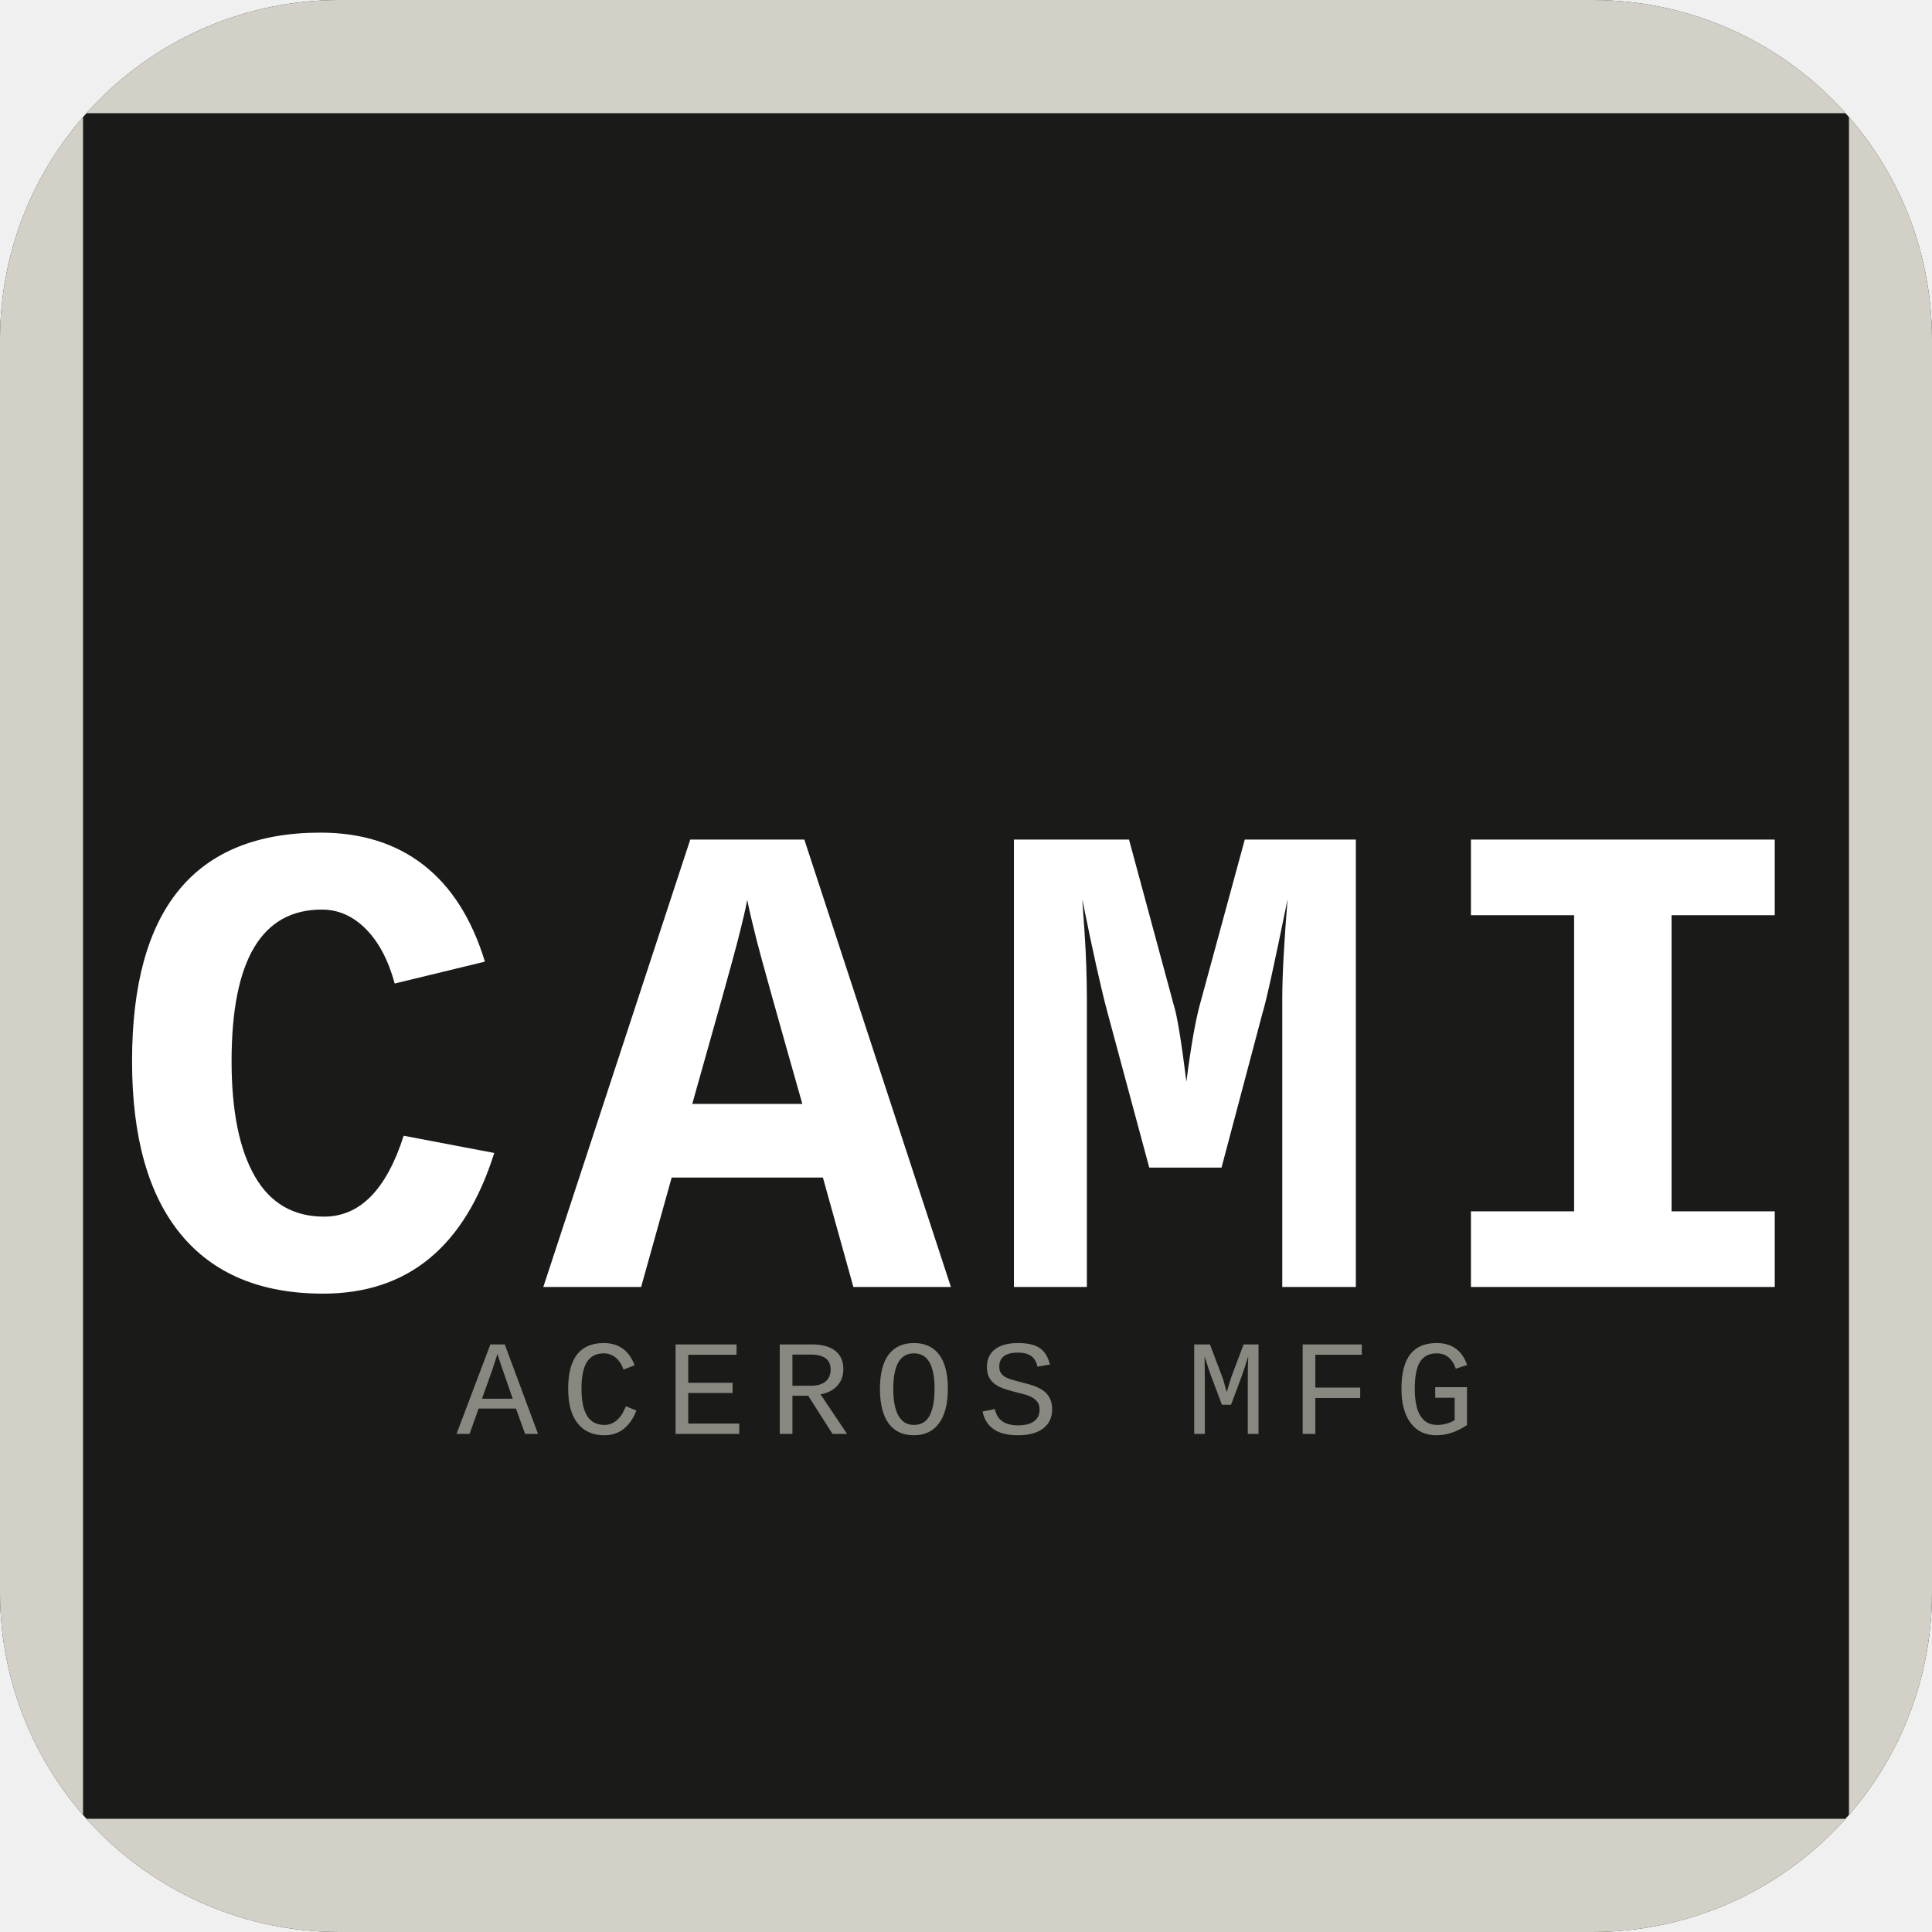
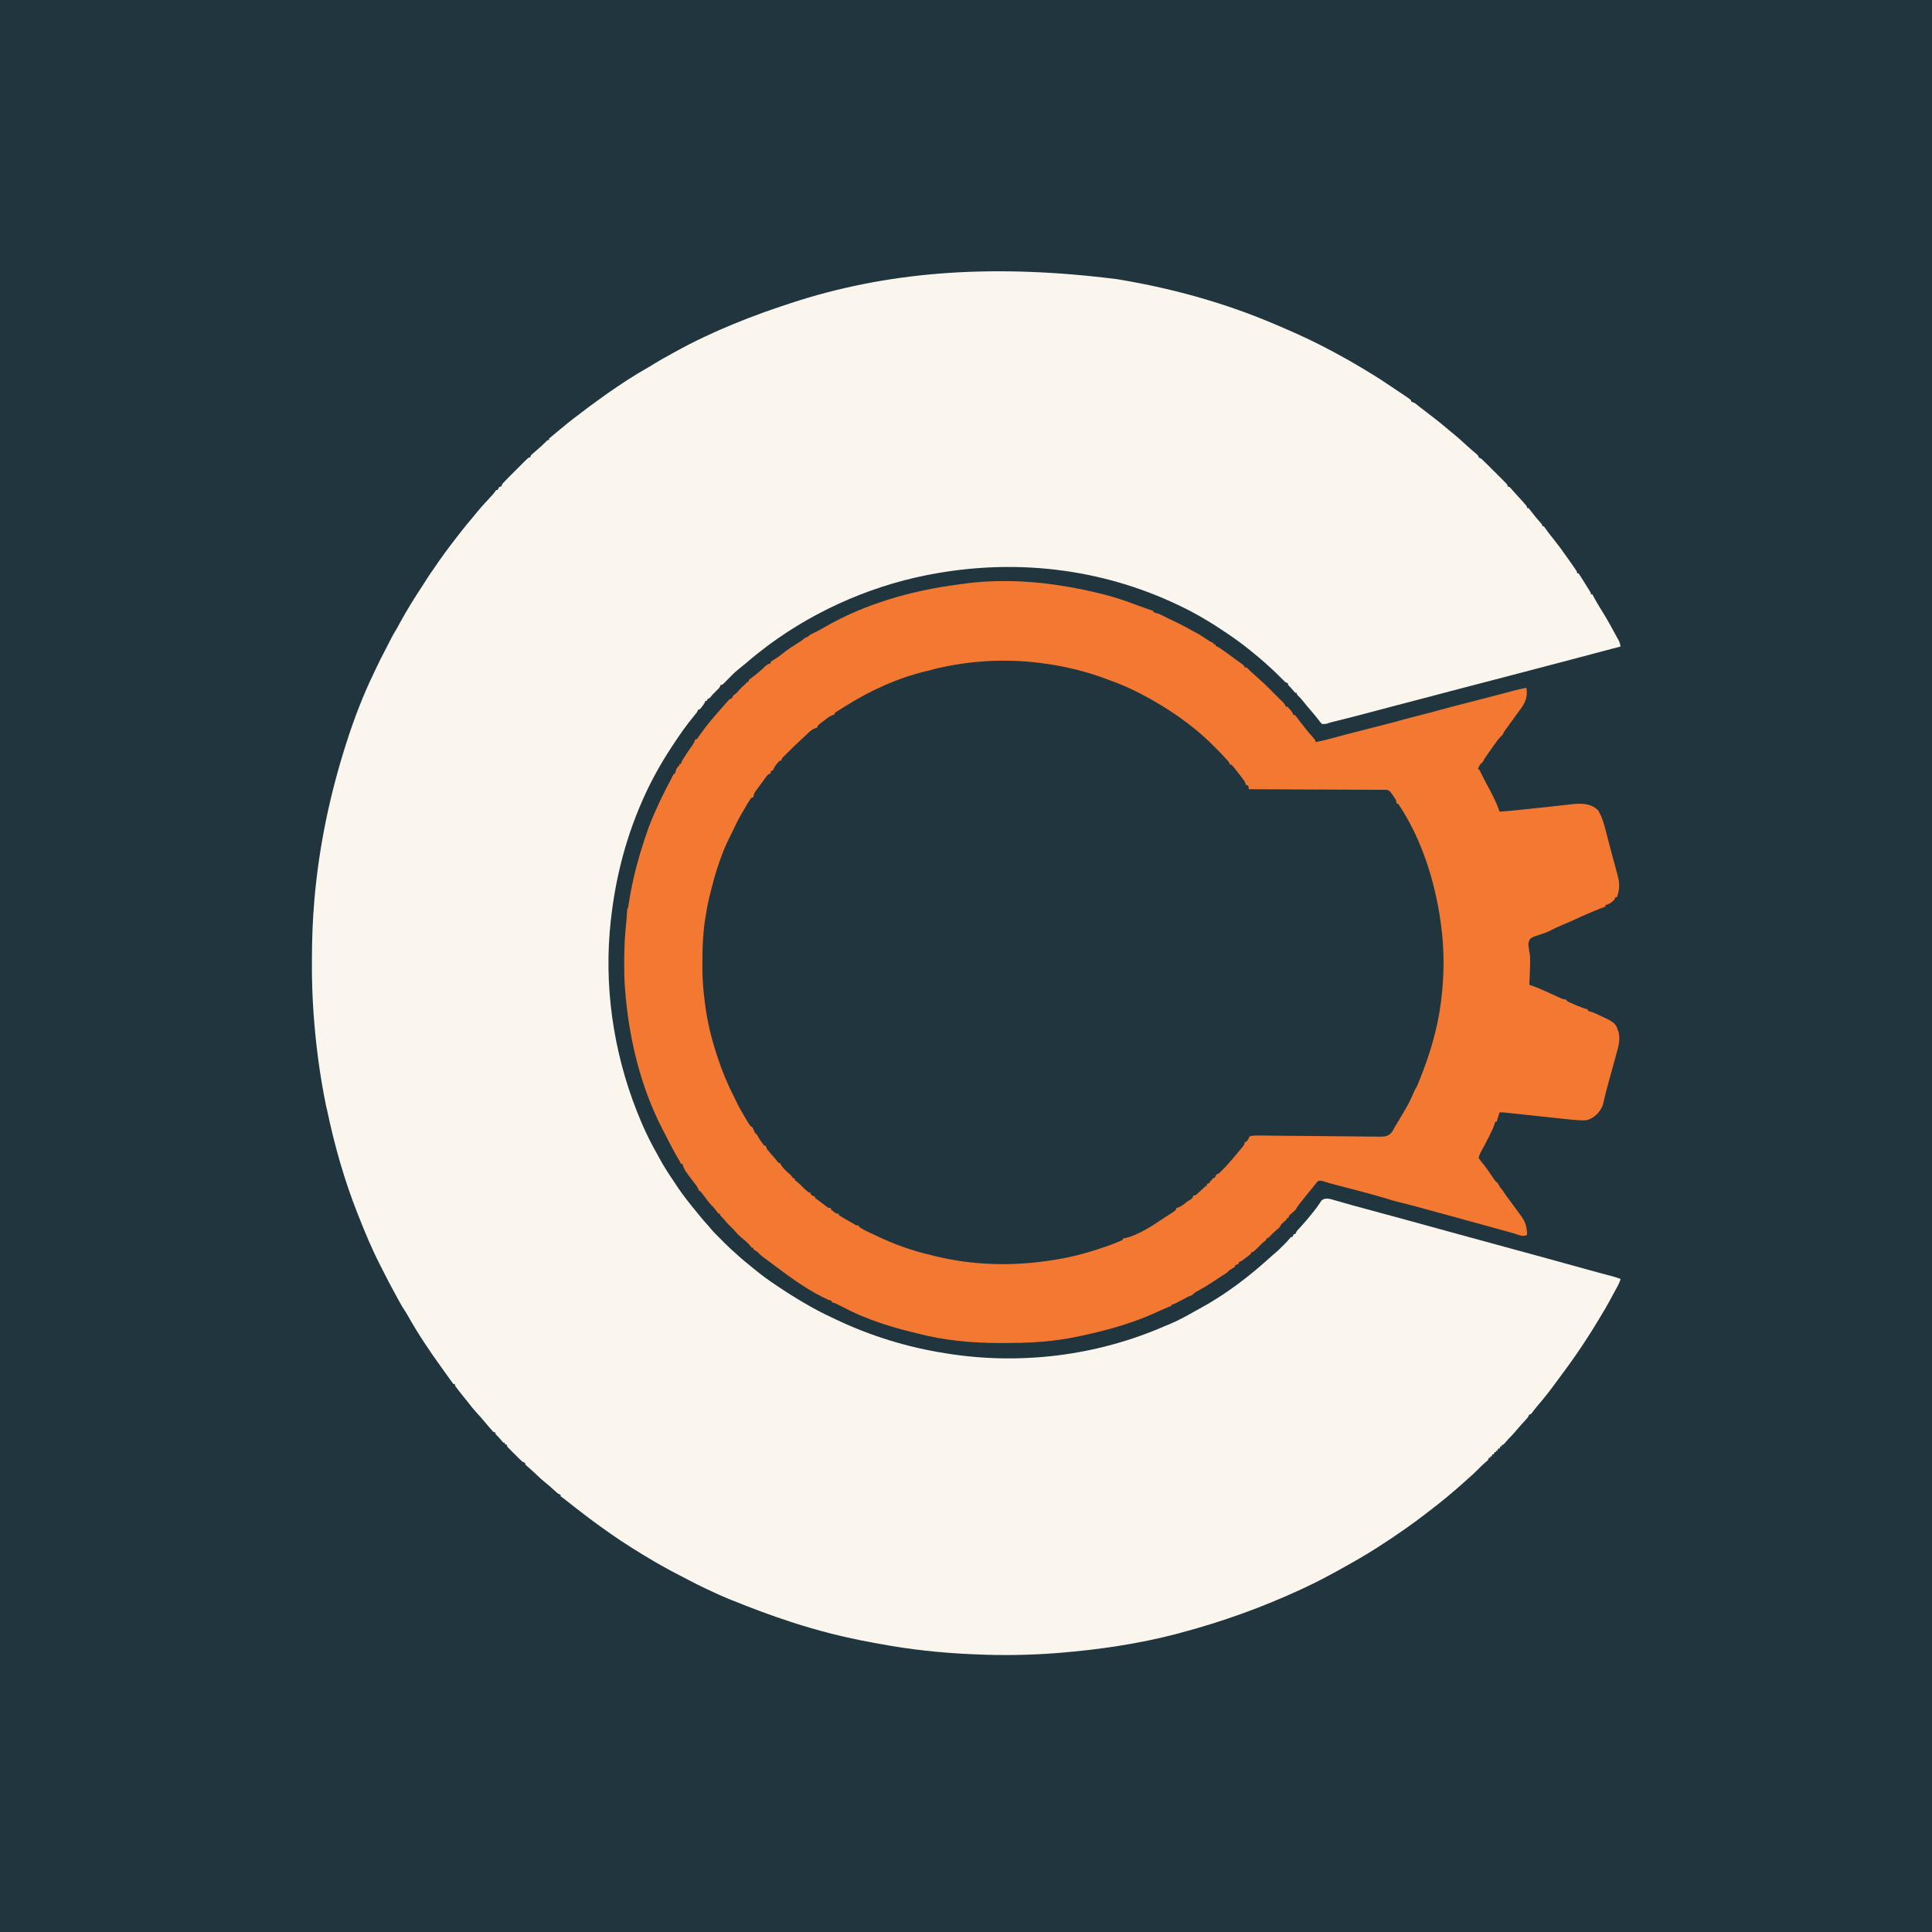
- <svg xmlns="http://www.w3.org/2000/svg" viewBox="0 0 512 512" width="512" height="512">
-   <defs>
-     <clipPath id="round">
-       <rect width="512" height="512" rx="90" ry="90" />
-     </clipPath>
-   </defs>
-   <rect width="512" height="512" rx="90" ry="90" fill="#1A1A18" />
-   <rect x="0" y="0" width="512" height="30" rx="0" fill="#D3D1C7" clip-path="url(#round)" />
-   <rect x="0" y="482" width="512" height="30" fill="#D3D1C7" clip-path="url(#round)" />
-   <rect x="0" y="0" width="22" height="512" fill="#D3D1C7" clip-path="url(#round)" />
-   <rect x="490" y="0" width="22" height="512" fill="#D3D1C7" clip-path="url(#round)" />
-   <text x="256" y="290" font-family="'Courier New', Courier, monospace" font-size="180" font-weight="900" fill="#FFFFFF" text-anchor="middle" dominant-baseline="middle" letter-spacing="8">CAMI</text>
-   <text x="256" y="380" font-family="'Courier New', Courier, monospace" font-size="36" font-weight="400" fill="#888780" text-anchor="middle" letter-spacing="6">ACEROS MFG</text>
+ <svg xmlns="http://www.w3.org/2000/svg" viewBox="0 0 100 100">
+   <rect width="100" height="100" fill="#21353E" />
+   <svg x="14" y="14" width="72" height="72" viewBox="0 0 1807 1920" preserveAspectRatio="xMidYMid meet">
+     <path fill="#FAF6EE" d="m1112 12 5.01.84c73.4 12.43 145.36 32.45 213.85 61.81l6.65 2.84C1362.2 87.97 1386.4 99.24 1410 112l2.67 1.43a862 862 0 0 1 39.1 22.24c10.9 6.55 21.73 13.16 32.23 20.33l7.06 4.69L1499 166l2.52 1.68a2230 2230 0 0 1 12.85 8.63C1518 179 1518 179 1518 181l5 2q3.64 2.83 7.2 5.73 4.2 3.39 8.55 6.58a584 584 0 0 1 30.16 24.07q4.28 3.62 8.65 7.12c5.07 4.12 9.87 8.5 14.65 12.93 4.98 4.6 10.12 9 15.29 13.38 3.5 3.19 3.5 3.19 3.5 5.19l4 2c2.82 2.62 5.55 5.27 8.27 8l2.4 2.4 5.01 5.02q3.85 3.87 7.72 7.7l4.87 4.88 2.34 2.34c5.39 5.43 5.39 5.43 5.39 7.66l3 1a221 221 0 0 1 4.84 5.48c2.5 2.93 5.11 5.75 7.72 8.58C1678 325.52 1678 325.52 1678 328h2q2.65 3.15 5.13 6.44c3.39 4.4 6.8 8.7 10.56 12.81C1699 351 1699 351 1699 353h2q2.81 3.78 5.53 7.6c2.67 3.68 5.49 7.2 8.35 10.71A400 400 0 0 1 1731 393l6.38 9c9.62 13.61 9.62 13.61 9.62 16h2q2.44 3.6 4.69 7.31c3.09 5.06 6.2 10.1 9.43 15.06C1766 445 1766 445 1766 447h2a349 349 0 0 1 4.24 7.75c1.73 3.2 3.59 6.29 5.51 9.38A619 619 0 0 1 1798 499l2.1 3.83 2.21 4.05 2.05 3.74C1806 514 1806 514 1807 519q-40.42 10.82-80.9 21.4l-32.61 8.55-19.8 5.2-20.65 5.41a13787 13787 0 0 1-52.45 13.69l-3.44.89-6.96 1.8-3.47.9q-26.53 6.87-53 13.97a3279 3279 0 0 1-37.4 9.76 3242 3242 0 0 0-36 9.5 2077 2077 0 0 1-44.7 11.52l-3.62.89-3.1.75c-2.9.77-2.9.77-5.96 1.87-2.94.9-2.94.9-7.94.9-2.04-1.91-2.04-1.91-4.06-4.62A313 313 0 0 0 1380 608a552 552 0 0 1-12.96-15.6c-2.04-2.4-2.04-2.4-4.8-5.08C1360 585 1360 585 1360 583h-2q-3.55-3.95-7-8l-3-3v-2l-4-2a317 317 0 0 1-7.75-7.69A258 258 0 0 0 1320 545l-4.81-4.37A380 380 0 0 0 1299 527l-3.43-2.81A442 442 0 0 0 1267 503l-3-2.07c-20.7-14.05-42.4-27.18-65-37.93l-2.86-1.36C1088.33 410.36 968.92 397.2 852 420l-3.27.63C765.79 437.07 684.26 474.5 618 527l-2.56 2a618 618 0 0 0-17.25 14.32q-4.3 3.6-8.69 7.05A104 104 0 0 0 580 559l-6.69 6.81-3.45 3.52C567 572 567 572 565 572l-2 4q-2.37 2.54-4.87 4.94a75 75 0 0 0-7.33 7.88C549 591 549 591 547 591l-1 3h-2l-2 4c-5.65 8-5.65 8-8 8l-2 4a151 151 0 0 1-3.87 4.75c-10.6 12.81-20.05 26.33-29.13 40.25l-2.3 3.48C482.03 680.9 468.82 704.46 458 729l-1.18 2.66C431.79 788.36 417.39 848.3 412 910l-.29 3.11c-7.26 89.76 8.65 181.37 44.29 263.89l1.26 2.94a413 413 0 0 0 19.3 38.48 583 583 0 0 1 4 7.33c5.88 10.86 12.49 21.05 19.44 31.25l5.19 7.88c8.21 12.3 17.44 23.69 26.81 35.12l2.52 3.11a329 329 0 0 0 13.44 15.6 100 100 0 0 1 3.99 4.77A90 90 0 0 0 559 1331l4.36 4.4 4.95 4.97 2.48 2.5c4.9 4.93 9.93 9.6 15.21 14.13l4.88 4.44c3.95 3.56 8 6.93 12.19 10.22q3.37 2.7 6.67 5.5A349 349 0 0 0 642 1401l4.85 3.27A434 434 0 0 0 670 1419l7.13 4.31A455 455 0 0 0 720 1446l3.63 1.73a550 550 0 0 0 151.66 46.82c102.1 16.65 207.92 3.81 302.71-37.55l6.19-2.5c11.81-4.93 23.03-11.08 34.14-17.41q4.59-2.6 9.23-5.09a431 431 0 0 0 48.44-31l2.98-2.18c16.34-12.07 31.87-25.27 46.9-38.92a187 187 0 0 1 5.43-4.65c2.74-2.29 5.2-4.7 7.69-7.25l4-3.94c4-4.06 4-4.06 6.88-7.56 2.12-2.5 2.12-2.5 4.12-2.5l2-4h2l2-4q2.47-2.84 5.06-5.56A304 304 0 0 0 1380 1303l2.06-2.52a144 144 0 0 0 10-13.54l1.79-2.79c3.82-3.82 8.05-3.36 13.14-2.38l4.39 1.26 4.99 1.4q2.56.75 5.2 1.5l15.43 4.4q10.24 2.85 20.53 5.55a5091 5091 0 0 1 44.47 12.06l8.03 2.2 16.63 4.57 40.46 11.1 3.94 1.08a40171 40171 0 0 0 97.44 26.61l27.53 7.5q30.4 8.26 60.73 16.76 18.12 5.08 36.32 9.83c4.78 1.25 9.33 2.57 13.92 4.41-1.66 6.15-4.94 11.46-8 17l-6 11.06-1.5 2.78A443 443 0 0 1 1781 1441l-2.82 4.75a823 823 0 0 1-21.86 34.8 865 865 0 0 1-31.52 44.72 521 521 0 0 0-6.67 9.1 516 516 0 0 1-26.78 33.84c-2.07 2.45-4 5.02-5.91 7.6-2.44 3.19-2.44 3.19-4.44 3.19l-2 4q-2.03 2.43-4.19 4.75l-2.43 2.66-2.38 2.59q-5.12 5.8-10.12 11.69c-2.53 2.9-5.16 5.59-7.88 8.31l-3.69 4.31C1645 1621 1645 1621 1643 1621v2h-2l-1 3h-2l-1 3h-2v2h-2l-1 3h-2l-1 3h-2v2h-2l-1 3q-2.72 2.41-5.49 4.78c-2.96 2.62-5.73 5.4-8.51 8.22-4.5 4.55-9.13 8.84-14 13l-4.62 4.19A762 762 0 0 1 1542 1713l-4.09 3.15A738 738 0 0 1 1511 1736l-3.23 2.27c-24.5 17.06-49.63 33.3-75.77 47.73l-7.5 4.25c-18.22 10.22-36.53 19.99-55.5 28.75l-3.87 1.8A1010 1010 0 0 1 1201 1880l-6.17 1.69c-52.67 13.87-107.6 21.88-161.83 26.31l-3.62.3A920 920 0 0 1 914 1910l-4.19-.18c-42.02-1.92-84.3-6.41-125.65-14.23q-5.43-1-10.87-1.97a841 841 0 0 1-110.48-27.96c-28.12-9.04-55.61-19.49-83-30.54l-3.84-1.54c-8.8-3.59-17.4-7.51-25.97-11.58l-4.52-2.08a522 522 0 0 1-26.16-13.1q-5.76-3.07-11.58-6A716 716 0 0 1 460 1774l-2.79-1.68A802 802 0 0 1 398 1733l-2.68-1.92c-8.58-6.17-16.94-12.64-25.32-19.08l-3.63-2.78a824 824 0 0 1-15-11.72C347 1694 347 1694 344 1692v-2l-4-2q-2.58-2.22-5.06-4.56a193 193 0 0 0-11.13-9.63c-6.31-5.09-12.14-10.67-18.01-16.26a187 187 0 0 0-7.78-6.88C295 1648 295 1648 295 1646l-4-2q-2.55-2.28-4.98-4.72l-2.84-2.82-2.93-2.96-2.98-2.96-2.82-2.82-2.59-2.6C270 1623 270 1623 270 1621l-3-1v-2h-2q-3.55-3.95-7-8l-4-4v-2l-3-1a214 214 0 0 1-7-8c-10.65-12.68-10.65-12.68-16.25-18.75A204 204 0 0 1 216 1562l-6.06-7.56C198 1539.52 198 1539.52 198 1537h-2q-2.25-2.87-4.31-5.87a786 786 0 0 0-11.44-15.94c-16.96-23.46-33.28-47.8-47.45-73.05a207 207 0 0 0-6.96-11.15c-2.8-4.56-5.3-9.28-7.84-13.99l-3.37-6.2a918 918 0 0 1-16.86-32.2q-1.77-3.6-3.6-7.17C83.13 1349.89 73.88 1327.48 65 1305l-1.34-3.36c-18.28-46.16-31.8-94.03-42-142.58q-.77-3.54-1.66-7.06c-8.47-41.6-13.96-83.66-17-126l-.26-3.68a912 912 0 0 1-2.05-65.88v-4.78C.74 924.33 1.63 897.23 4 870l.44-5.07C10.8 793.85 25.46 724 47 656l1.08-3.4C58.55 619.71 70.98 587.06 86 556l2.07-4.45a613 613 0 0 1 14.58-29.1q3.14-5.96 6.1-12.01A212 212 0 0 1 118 494q2.16-3.93 4.3-7.9c9.26-17 19.4-33.27 30.02-49.45q4.6-7.05 9.1-14.19c2.1-3.27 4.33-6.45 6.58-9.62 2.44-3.46 4.8-6.97 7.19-10.46A602 602 0 0 1 193 378l2.6-3.4q3.68-4.8 7.4-9.6l2.68-3.46a581 581 0 0 1 16.7-20.46q3.59-4.25 7.06-8.58a305 305 0 0 1 13.75-15.47c8.71-9.38 8.71-9.38 11.81-14.03h2l2-4 3-1 2-4q3.92-4.21 8-8.27l2.4-2.4 5.02-5.01q3.87-3.85 7.7-7.72l4.88-4.87 2.34-2.34c5.43-5.39 5.43-5.39 7.66-5.39l1-3q3.94-3.58 8-7c4.17-3.53 8.19-7.08 12-11 3-3 3-3 5-3v-2a86 86 0 0 1 4.69-3.94 514 514 0 0 0 12.94-10.69A385 385 0 0 1 361 205l2.88-2.23A1154 1154 0 0 1 404 173l4.75-3.37c18.18-12.66 36.77-25.04 56.11-35.85a229 229 0 0 0 9.39-5.66c8.08-5.01 16.41-9.55 24.75-14.12l3.03-1.69C554.36 83.31 611.12 61.22 668 43l5.68-1.82C805.61.1 946.13-8.94 1112 12" />
+     <path fill="#F37933" d="m1028 434 4.53.67A621 621 0 0 1 1093 447l3.29.83c15.62 4 30.6 9.27 45.66 15.03a510 510 0 0 0 17.18 5.98C1162 470 1162 470 1163 472q3.5 1.02 7 2 3.23 1.48 6.38 3.13a406 406 0 0 0 15.87 7.68 324 324 0 0 1 22.82 12 165 165 0 0 0 7.18 3.8c4.16 2.1 7.9 4.78 11.75 7.39 7.54 4.85 7.54 4.85 11 6v2h3v2l4 2c4.64 2.94 9.07 6.19 13.5 9.44q4.2 3.07 8.44 6.12l5.25 3.82 2.61 1.87c6.2 4.52 6.2 4.52 6.2 6.75h3q2.57 2.43 5 5a460 460 0 0 0 7.31 6.6l5.32 4.74c4.94 4.41 9.72 8.92 14.37 13.66l5 5 10 10 2.69 2.56C1343 598 1343 598 1345 602h2c6.74 7.2 6.74 7.2 8 11l3 1q3.07 3.94 6 8c5.8 7.53 11.68 14.9 18 22 4 4.72 4 4.72 4 7a392 392 0 0 0 25.94-6.19 1064 1064 0 0 1 30.75-8.15l19.43-4.97 10.37-2.64 9.84-2.51q13.65-3.5 27.22-7.31c7.29-2.01 14.62-3.87 21.95-5.73 18.26-4.66 18.26-4.66 26.5-7 9.6-2.7 19.25-5.16 28.9-7.63a10940 10940 0 0 0 44.9-11.6l9.42-2.45 5.5-1.43q5.6-1.47 11.2-3c4.24-1.16 8.46-2.18 12.77-3.08l3.63-.76 2.68-.55c1.82 11.44-.75 19.3-7.56 28.56l-2.69 3.68L1664 612l-5.12 7.19q-5.58 7.8-11.29 15.5C1646 637 1646 637 1644 641l-2.12 2.06c-4.17 4.26-7.45 9.1-10.88 13.94l-3.11 4.36c-8.62 12.1-8.62 12.1-10.89 16.64l-4 4a100 100 0 0 0-3 6l2 1a173 173 0 0 1 3.63 7.13 376 376 0 0 0 8.18 15.87c5.99 11.11 12.2 23.01 16.19 35a868 868 0 0 0 32.23-2.97l30.93-3.24 4.32-.45a1916 1916 0 0 0 30.7-3.46c13.74-1.6 27.1-1.96 37.82 8.12 6.06 10.41 8.8 21.32 11.75 32.94l1.55 5.96 3.15 12.14c2.34 9.03 4.79 18.03 7.24 27.02l2.45 9.04 1.02 3.76c2.81 10.5 2.45 18.9-1.16 29.14h-2l-2 4c-3.78 3.6-6.94 5.67-12 7v2a207 207 0 0 1-8 3c-4.2 1.7-8.38 3.48-12.56 5.25l-3.52 1.49a540 540 0 0 0-21.29 9.58 359 359 0 0 1-13.2 5.68 211 211 0 0 0-19.45 9.14 74 74 0 0 1-10 3.75c-16.27 5.3-16.27 5.3-18.23 13.05.32 5.82 1.19 11.33 2.25 17.06q.18 4.22.13 8.44l-.03 4.02c-.2 9.19-.65 18.36-1.1 27.54l3.66 1.13a229 229 0 0 1 18.71 7.75l3.5 1.56c9.06 4.06 9.06 4.06 13.33 6.06 7.5 3.5 7.5 3.5 10.8 3.5l3 3c3.4 1.6 6.78 3.11 10.25 4.56l2.82 1.21c4.9 2.08 9.76 3.9 14.93 5.23v2l3.04.8c6.64 2.02 12.72 5.2 18.96 8.2l2.95 1.36c7.55 3.56 14.1 7.1 16.05 15.64l1.13 2.63c2.71 10.48 0 20.27-2.86 30.39l-1.16 4.29q-1.85 6.75-3.73 13.5l-3.66 13.35-2.4 8.68a522 522 0 0 0-5 19.1l-.76 3.18q-.97 4.09-1.9 8.17c-3.71 10.5-12.47 19.43-23.66 21.71-6.99.16-13.76-.27-20.71-1.01l-3.09-.33q-5-.52-10-1.07l-7-.74-18.33-1.95-39.66-4.22-6.28-.67-5.53-.6c-4.4-.41-4.4-.41-8.4-.41-1.46 4.32-2.9 8.58-4 13h-2l-1.17 3.83c-1.96 5.54-4.4 10.7-7.08 15.92l-1.47 2.92a498 498 0 0 1-9.94 18.67c-1.47 2.91-2.65 5.47-3.34 8.66a93 93 0 0 0 7 9c5.17 6.7 9.89 13.67 14.6 20.68 2.4 3.32 2.4 3.32 4.4 4.32a538 538 0 0 1 4 7l2 2 2.38 3.63c2.87 4.36 5.96 8.52 9.12 12.68q7.18 9.53 14.13 19.25l1.82 2.53c5.73 8.1 7.2 15.02 7.55 24.91-5.5 3.67-12.58-.27-18.56-2-10.1-2.91-10.1-2.91-14.44-4a1930 1930 0 0 1-12.04-3.34l-4.84-1.35a5797 5797 0 0 0-36.89-10.15q-3.83-1.04-7.64-2.14c-4.74-1.35-9.51-2.62-14.28-3.9q-13.12-3.51-26.2-7.1l-5.83-1.6-11.46-3.16a625 625 0 0 0-25.1-6.44A160 160 0 0 1 1484 1281q-7.55-2.22-15.12-4.31l-4.3-1.2q-17.75-4.93-35.58-9.49c-22.49-5.77-22.49-5.77-30.69-8.44-5.31-1.56-5.31-1.56-9.31-.56a272 272 0 0 0-8 10l-4.31 5.25q-5.34 6.52-10.57 13.13l-2.74 3.46C1361 1292 1361 1292 1358 1297l-8 7-2 4h-2v2l-3.31 2.81C1339 1316 1339 1316 1336 1321q-3.95 3.55-8 7a374 374 0 0 0-4.37 4.44C1320 1336 1320 1336 1318 1336v2a206 206 0 0 1-5 4l-2.25 2.25C1300 1355 1300 1355 1297 1355v2a135 135 0 0 1-6.25 5l-3.52 2.69C1284 1367 1284 1367 1280 1369v2l-5 2v2q-3.98 2.55-8 5l-3 3q-3.1 2.09-6.25 4.06a552 552 0 0 0-15.12 9.94 245 245 0 0 1-20.36 12.09C1219 1411 1219 1411 1216 1414a342 342 0 0 1-7 3q-7.47 3.91-14.9 7.92c-4.1 2.08-4.1 2.08-6.1 2.08l-1 2a416 416 0 0 1-8.7 3.65c-3.82 1.56-7.56 3.3-11.31 5.04-31.2 14.27-64.52 24.07-97.99 31.31l-5.67 1.28a414 414 0 0 1-33.27 5.9l-3.41.48c-21.51 2.77-42.88 3.69-64.55 3.66q-6.2 0-12.4.04c-37.81.09-76.91-3.6-113.53-13.26q-4.46-1.17-8.93-2.23c-31.69-7.73-64.37-18.57-93.24-33.87-11.4-5.85-11.4-5.85-16-7v-2l-4-1c-26.39-11.84-50.87-29.48-73.85-46.87q-4.26-3.21-8.55-6.39l-4.29-3.18-3.88-2.87c-3.43-2.69-3.43-2.69-6.07-5.35C615 1354 615 1354 610 1351v-2h-2l-4.8-5.65a67 67 0 0 0-7.7-6.85A86 86 0 0 1 583 1324a550 550 0 0 0-7-7c-3-3-3-3-4.87-5.37-2.13-2.63-2.13-2.63-4.88-5.32C564 1304 564 1304 564 1302h-2q-2.57-3.23-5.05-6.54c-1.95-2.46-1.95-2.46-4.26-4.71-3.5-3.58-6.38-7.5-9.38-11.5-6.09-8.14-6.09-8.14-8.31-9.25l-3-6a156 156 0 0 0-4.06-5.37c-13.12-17.17-13.12-17.17-15.94-25.63h-2l-2-4-3.31-5.69c-5.73-9.97-10.96-20.2-16.21-30.44l-3.7-7.12C454.08 1126.2 438.1 1059.47 433 993l-.29-3.41c-.87-11.44-.95-22.87-.96-34.34v-3.17c-.01-17.92.98-35.6 2.89-53.42.5-5 .8-10.02 1.1-15.04C436 881 436 881 437 880q.6-3.36 1.1-6.74c5.29-34.59 14.3-67.28 25.9-100.26l1.08-3.08a282 282 0 0 1 7.67-19.04l1.33-3.04a594 594 0 0 1 19.62-40.5q2.33-4.37 4.47-8.84C500 695 500 695 502 694l.88-3.31C504 687 504 687 508 683v-2h2l2-5a359 359 0 0 1 14.08-21.06C528 652 528 652 530 647h2a401 401 0 0 0 4.82-6.9c9.41-13.43 20.35-25.81 31.18-38.1l3.75-4.31c5.9-6.69 5.9-6.69 8.25-6.69l2-4 5-4 3.44-3.94A75 75 0 0 1 600 570l1-2h2l1-3q2.83-2.34 5.81-4.5c5.9-4.4 11.25-9.14 16.53-14.25C629 544 629 544 634 542v-2q3.94-2.54 7.93-5.01a86 86 0 0 0 8-5.93c7.3-5.97 15.24-10.91 23.2-15.93C678 510 678 510 680 508l6-3 2-2a214 214 0 0 1 6.25-3.12c4.76-2.35 9.38-4.8 13.94-7.5 55.71-32.25 120.23-50.53 183.73-58.84q3.81-.5 7.61-1.05c41.77-5.9 86.82-4.67 128.47 1.51M869 548l-5 1q-3.88 1.05-7.76 2.13a225 225 0 0 1-6.67 1.68C809.4 562.24 770.77 580 736 602l-3.91 2.43-3.9 2.45-3.59 2.24C722 611 722 611 722 613l-2.5.63C715 615.4 711.8 618 708 621l-2.48 1.84c-6.4 4.8-6.4 4.8-7.52 8.16l-2.69.88c-4.87 1.65-7.96 4.77-11.56 8.37a170 170 0 0 1-7.2 6.7 442 442 0 0 0-17.17 16.49l-3.05 3-2.87 2.87-2.6 2.59C649 674 649 674 649 676l-3 1c-4.07 4.29-6.8 7.48-9 13l-3 1v3l-4 2c-2 2.33-2 2.33-4.12 5.25-.4.53-.4.53-2.36 3.24L621 708l-2.77 3.73-2.73 3.7-2.53 3.44C611 722 611 722 610 727l-3 1c-3.98 5.8-7.44 11.93-11 18l-2.44 4.16c-4.56 7.93-8.64 16-12.44 24.32-1.76 3.74-3.6 7.4-5.49 11.09A224 224 0 0 0 566 808.3l-1.57 4.2A385 385 0 0 0 553 850l-1.2 4.6q-1.45 5.7-2.8 11.4l-.77 3.17a349 349 0 0 0-4.3 23.33q-.23 1.5-.49 3.03c-2.87 18.69-3.8 37.27-3.76 56.14q0 5.25-.04 10.48c-.05 16.14 1.26 31.86 3.36 47.85l.7 5.44c3.02 22.36 8.3 44.14 15.3 65.56l1.79 5.57a376 376 0 0 0 22.2 53.41q1.83 3.66 3.59 7.35c3.78 7.91 8.14 15.42 12.67 22.92l1.86 3.1c4.52 7.4 4.52 7.4 7.89 9.65l3 7 3 3 1.81 3.19A90 90 0 0 0 625 1208h2l2 5q2.85 3.58 5.88 7c6.01 6.86 6.01 6.86 8.38 9.94C645 1232 645 1232 647 1232l2 4c3.54 4.65 7.57 8.21 12 12l4 5h2v2q3.95 3.55 8 7l5 5c6.68 6 6.68 6 9 6v2c4 3 4 3 6 3v2q3.93 3.09 8 6l2.88 2.17 2.93 2.2 2.77 2.1C714 1294 714 1294 717 1294v2c7.32 6 7.32 6 11 6v2q4.53 2.83 9.19 5.44l5.16 2.93L747 1315l5 3h3l1 2c3.88 2.9 7.43 4.72 11.81 6.75l4.63 2.14q2.23 1.05 4.56 2.11l3.75 1.8A362 362 0 0 0 855 1359l5.07 1.27c55.1 13.71 113.13 14.38 168.93 4.73l3.29-.56A349 349 0 0 0 1079 1353l5.46-1.72c11.99-3.9 24.11-7.94 35.54-13.28v-2l2.47-.26c18.71-3.91 39.78-18.18 55.53-28.74l3.95-2.54 4.17-2.71 3.89-2.52c2.99-2.23 2.99-2.23 3.99-5.23l2.5-.75c4.95-1.77 8.42-4.97 12.5-8.25l5-3c3-3 3-3 3-5l4-1a151 151 0 0 0 6.63-6c6.2-5.92 6.2-5.92 8.37-7v-2l4-2 1-3h2v-2l4-2 2-4 4-2a229 229 0 0 0 16-17l2.6-3.04q4.21-4.96 8.4-9.96l2.48-2.95c5.52-6.7 5.52-6.7 5.52-10.05h2c2.36-2.65 3.87-4.62 5-8 4.93-1.1 9.77-1.1 14.8-1.03l9.83.12 11.14.13 5.96.07q9.22.1 18.45.17l3.15.02 12.86.09q18.24.11 36.47.36 14.5.2 29 .25 7.68.02 15.34.16 8.55.13 17.1.12l5.12.15c8.63-.1 13.07-.57 18.2-7.88a164 164 0 0 0 3.58-6.73q1.59-2.59 3.22-5.15 4.41-7.43 8.78-14.85l2.3-3.83a182 182 0 0 0 11.16-22.67c1.54-3.5 1.54-3.5 4.54-8.5l2-5 1.7-4.16c13.9-34.27 24.68-70.05 29.3-106.84l.41-3.18c4.31-34.65 4.45-70.22-.41-104.82l-.45-3.3c-7.95-56.5-26.48-115.06-58.55-162.7h-2l-1-5q-2.1-3.45-4.44-6.75l-2.43-3.48c-3.52-4.57-6.06-3.9-11.66-3.93l-4.9-.03-5.42-.01-5.68-.03-15.44-.07-16.13-.08-30.56-.14-34.78-.16L1294 716l-1-5-3-1-2-5q-2.23-3.15-4.62-6.19l-2.7-3.43L1278 692l-2.37-3.07c-5.39-6.93-5.39-6.93-7.63-6.93l-2-4a345 345 0 0 0-20-21l-2.4-2.42c-28.28-28.07-62.37-51.2-97.6-69.58l-2.78-1.46A318 318 0 0 0 1103 566l-5.33-2.02c-28.9-10.87-59.05-18.07-89.67-21.98l-4.52-.59A402 402 0 0 0 869 548" />
+   </svg>
</svg>
